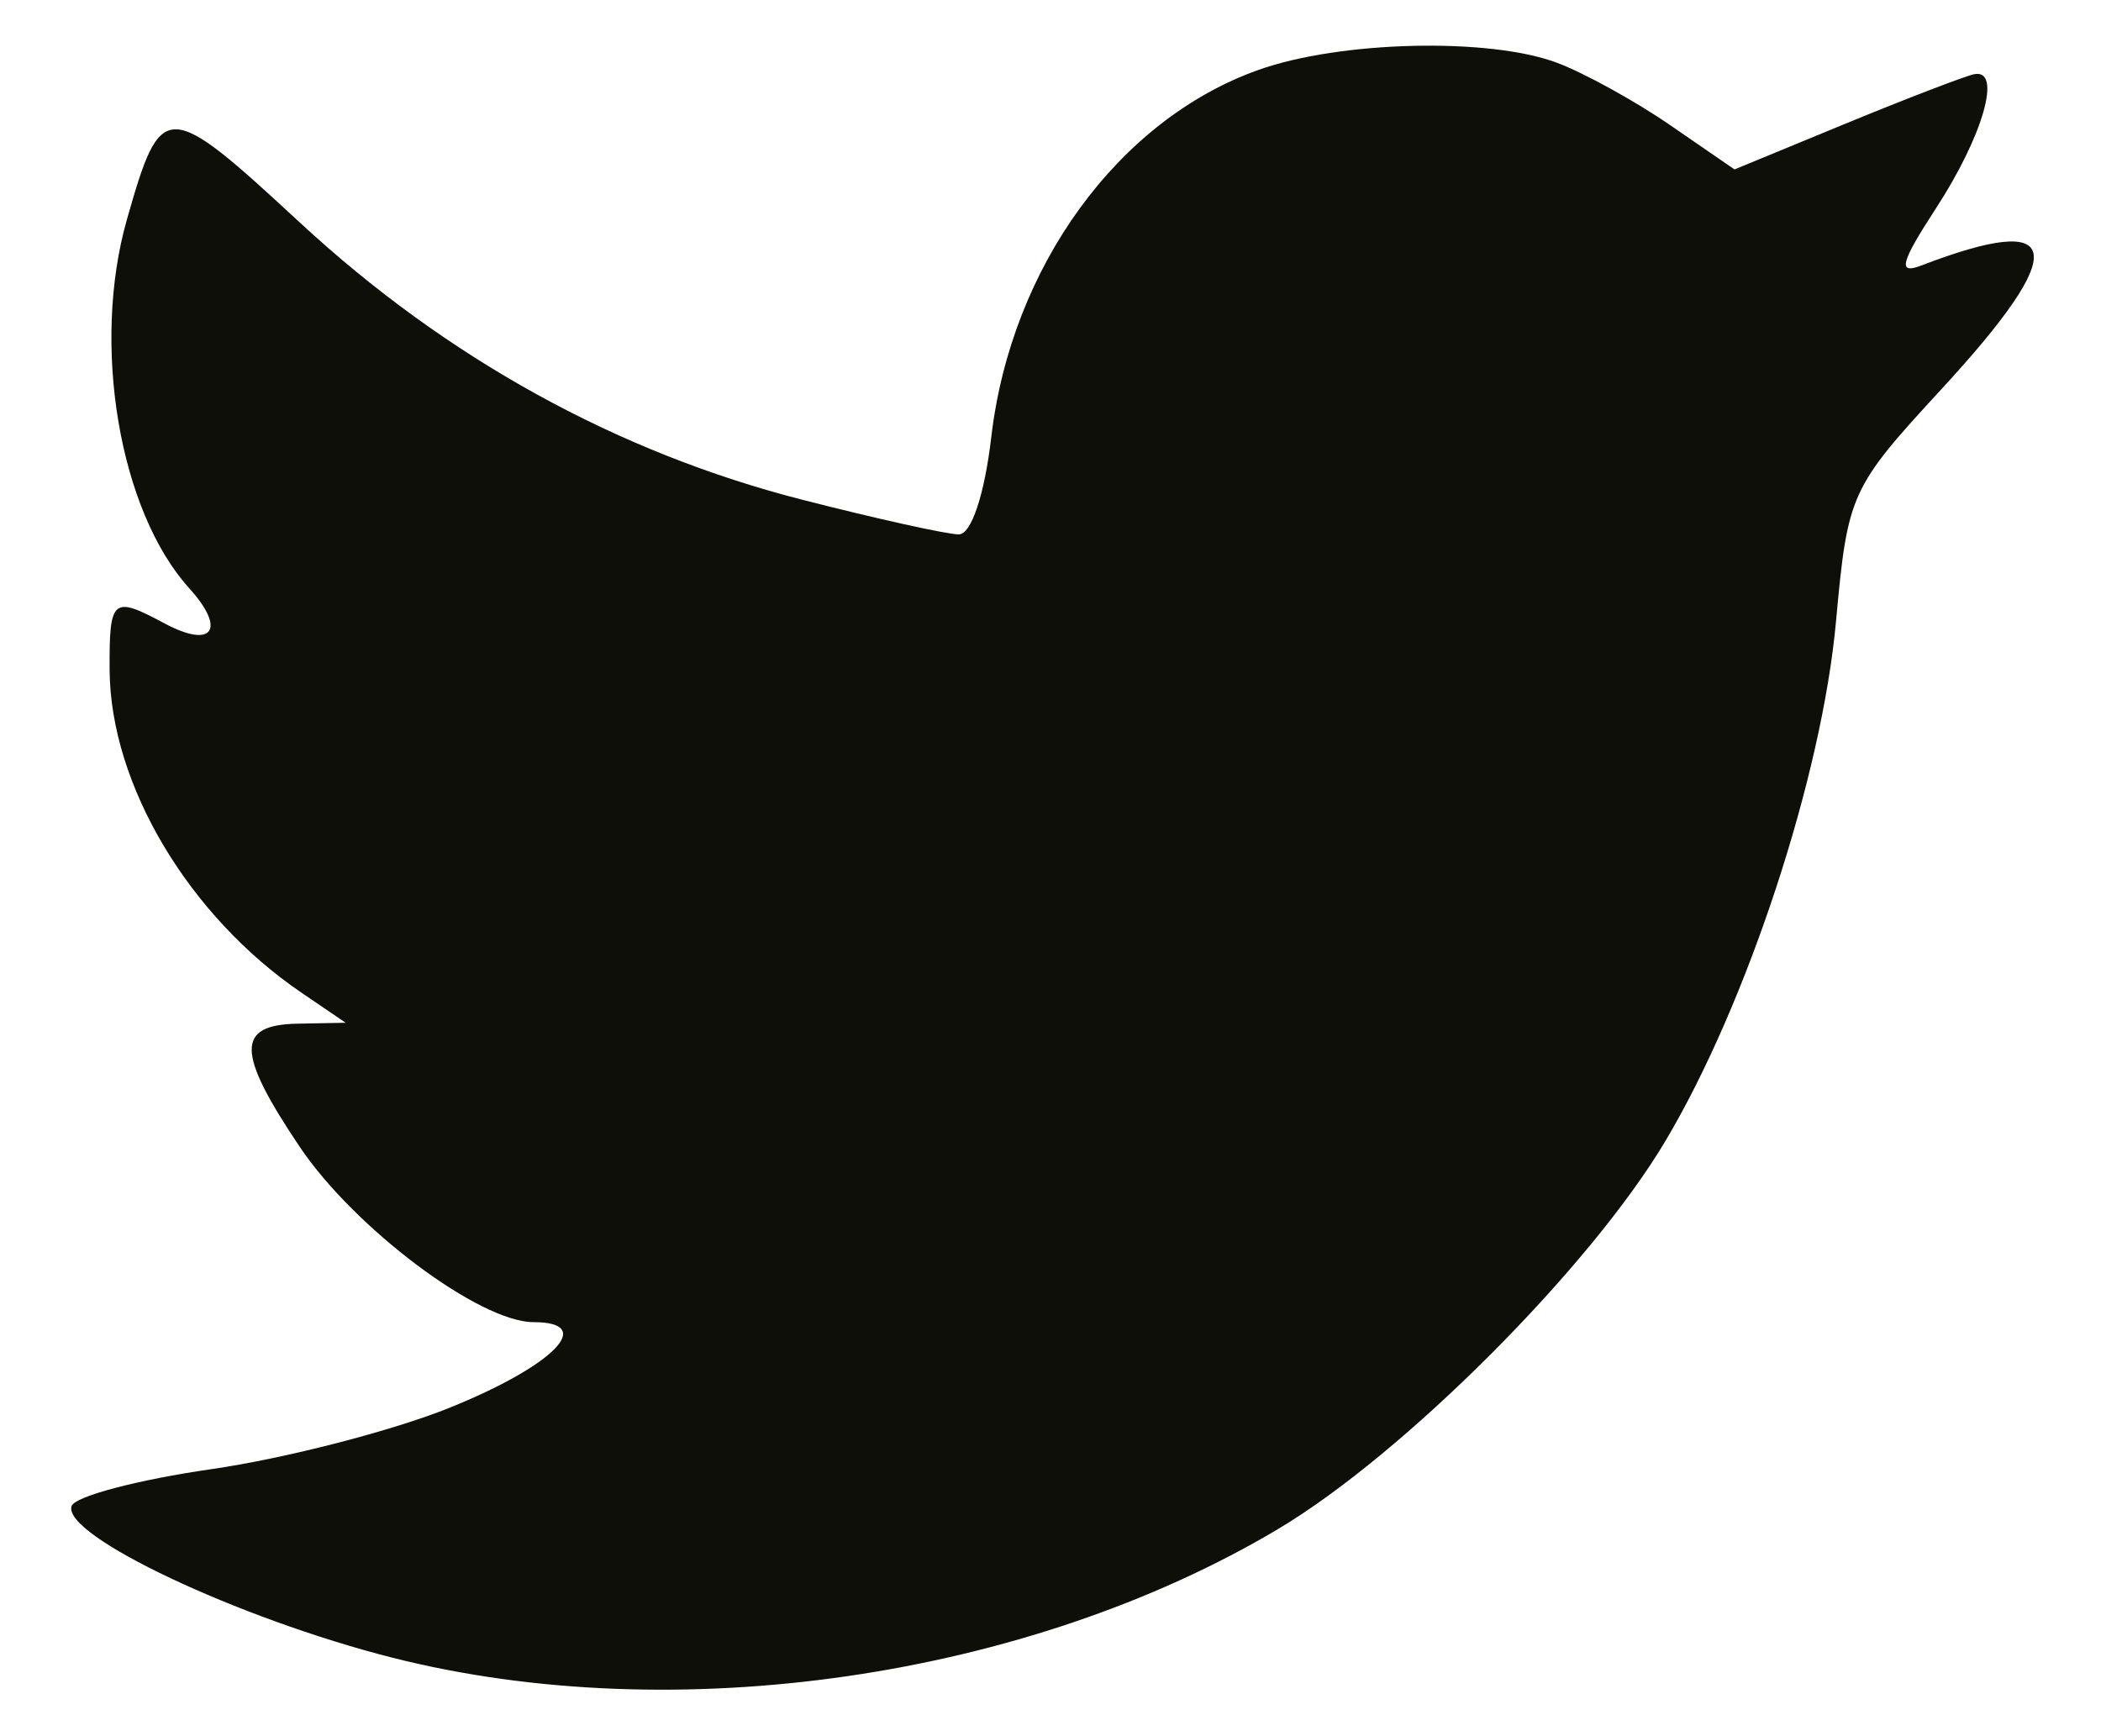
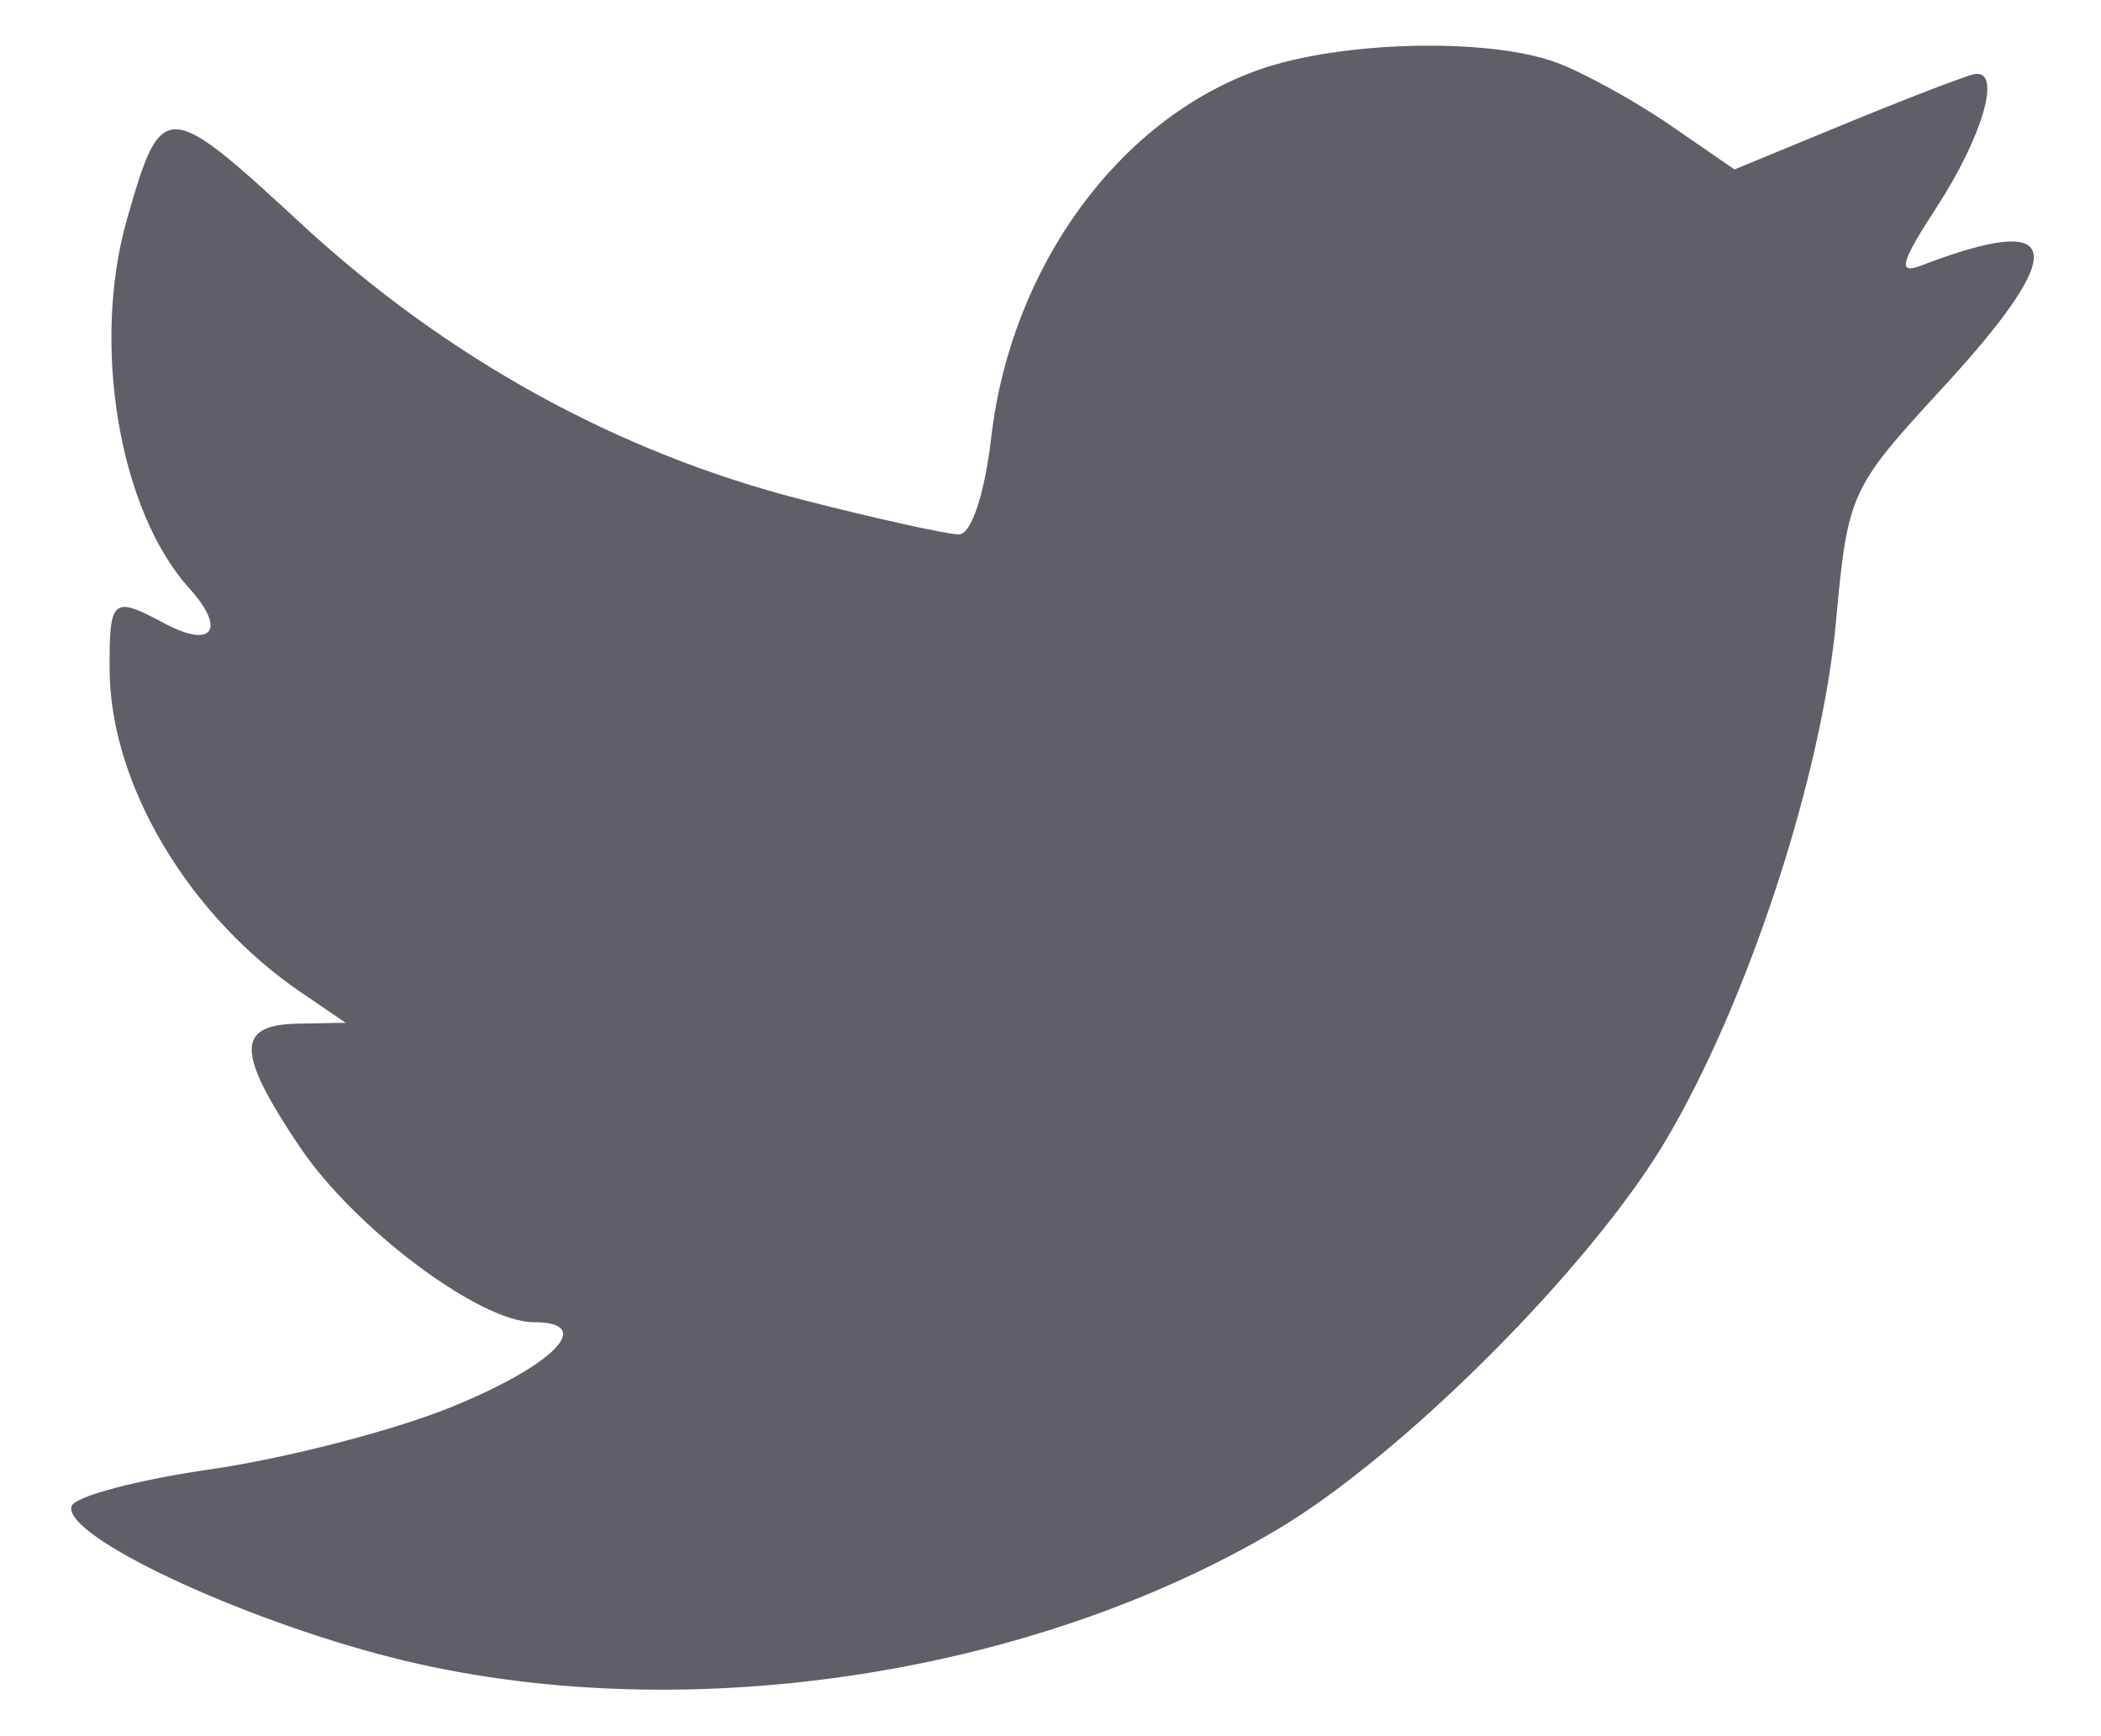
<svg xmlns="http://www.w3.org/2000/svg" width="23" height="19" viewBox="0 0 23 19" fill="none">
-   <path fill-rule="evenodd" clip-rule="evenodd" d="M13.775 0.766C12.242 1.312 11.071 2.921 10.852 4.783C10.778 5.417 10.633 5.851 10.496 5.851C10.37 5.851 9.601 5.681 8.788 5.473C6.757 4.954 4.887 3.922 3.283 2.437C1.819 1.082 1.766 1.081 1.39 2.401C0.998 3.773 1.306 5.594 2.071 6.44C2.481 6.893 2.329 7.108 1.8 6.825C1.231 6.52 1.196 6.55 1.2 7.336C1.208 8.589 2.065 10.03 3.305 10.872L3.784 11.198L3.257 11.208C2.582 11.221 2.587 11.523 3.28 12.555C3.88 13.448 5.251 14.476 5.841 14.476C6.532 14.476 6.064 14.952 4.92 15.414C4.295 15.666 3.124 15.968 2.318 16.085C1.511 16.201 0.821 16.383 0.784 16.489C0.673 16.808 2.608 17.722 4.3 18.151C7.396 18.934 11.249 18.373 13.99 16.742C15.365 15.923 17.405 13.88 18.229 12.497C19.128 10.987 19.945 8.5 20.099 6.804C20.227 5.406 20.254 5.345 21.255 4.259C22.67 2.723 22.6 2.306 21.03 2.908C20.772 3.007 20.806 2.876 21.19 2.286C21.712 1.485 21.922 0.746 21.609 0.813C21.504 0.836 20.871 1.079 20.203 1.354L18.988 1.855L18.286 1.372C17.9 1.106 17.341 0.798 17.044 0.687C16.301 0.408 14.668 0.447 13.775 0.766Z" fill="#0D0F08" />
+   <path fill-rule="evenodd" clip-rule="evenodd" d="M13.775 0.766C12.242 1.312 11.071 2.921 10.852 4.783C10.778 5.417 10.633 5.851 10.496 5.851C10.37 5.851 9.601 5.681 8.788 5.473C6.757 4.954 4.887 3.922 3.283 2.437C1.819 1.082 1.766 1.081 1.39 2.401C0.998 3.773 1.306 5.594 2.071 6.44C2.481 6.893 2.329 7.108 1.8 6.825C1.231 6.52 1.196 6.55 1.2 7.336C1.208 8.589 2.065 10.03 3.305 10.872L3.784 11.198L3.257 11.208C2.582 11.221 2.587 11.523 3.28 12.555C3.88 13.448 5.251 14.476 5.841 14.476C6.532 14.476 6.064 14.952 4.92 15.414C4.295 15.666 3.124 15.968 2.318 16.085C1.511 16.201 0.821 16.383 0.784 16.489C0.673 16.808 2.608 17.722 4.3 18.151C7.396 18.934 11.249 18.373 13.99 16.742C15.365 15.923 17.405 13.88 18.229 12.497C19.128 10.987 19.945 8.5 20.099 6.804C20.227 5.406 20.254 5.345 21.255 4.259C22.67 2.723 22.6 2.306 21.03 2.908C20.772 3.007 20.806 2.876 21.19 2.286C21.712 1.485 21.922 0.746 21.609 0.813C21.504 0.836 20.871 1.079 20.203 1.354L18.988 1.855L18.286 1.372C17.9 1.106 17.341 0.798 17.044 0.687C16.301 0.408 14.668 0.447 13.775 0.766Z" fill="#605e67" />
</svg>
